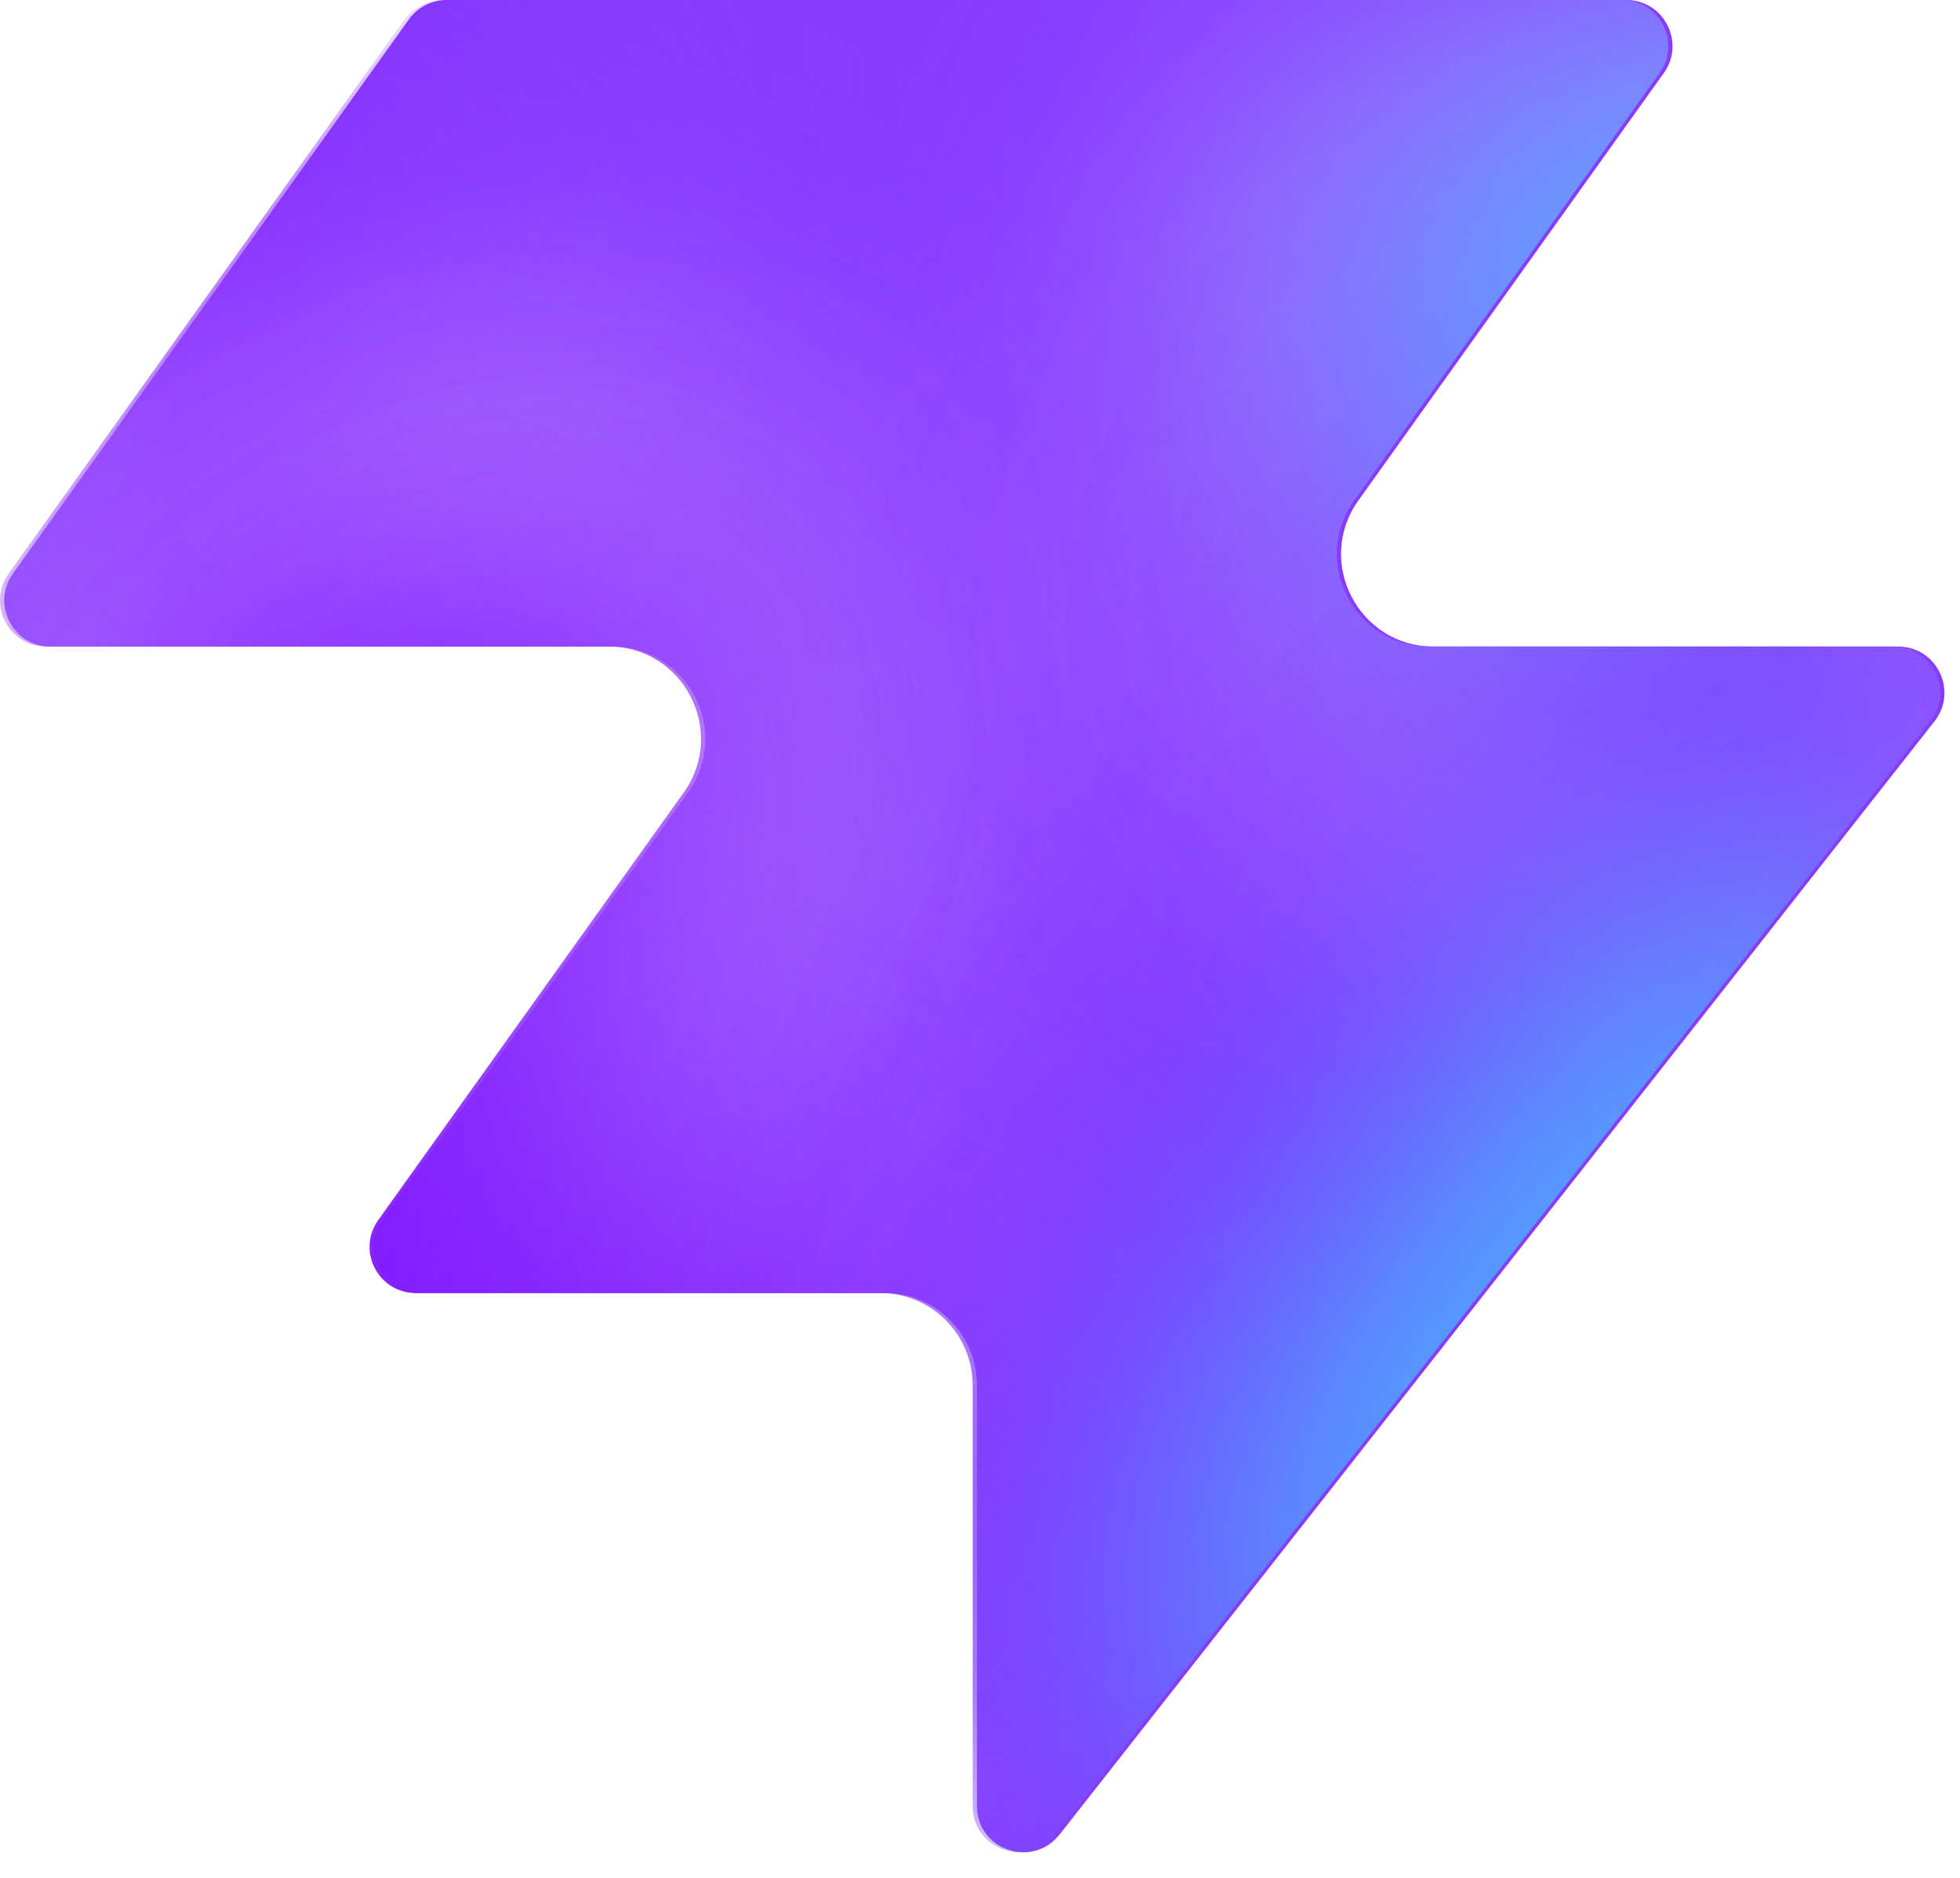
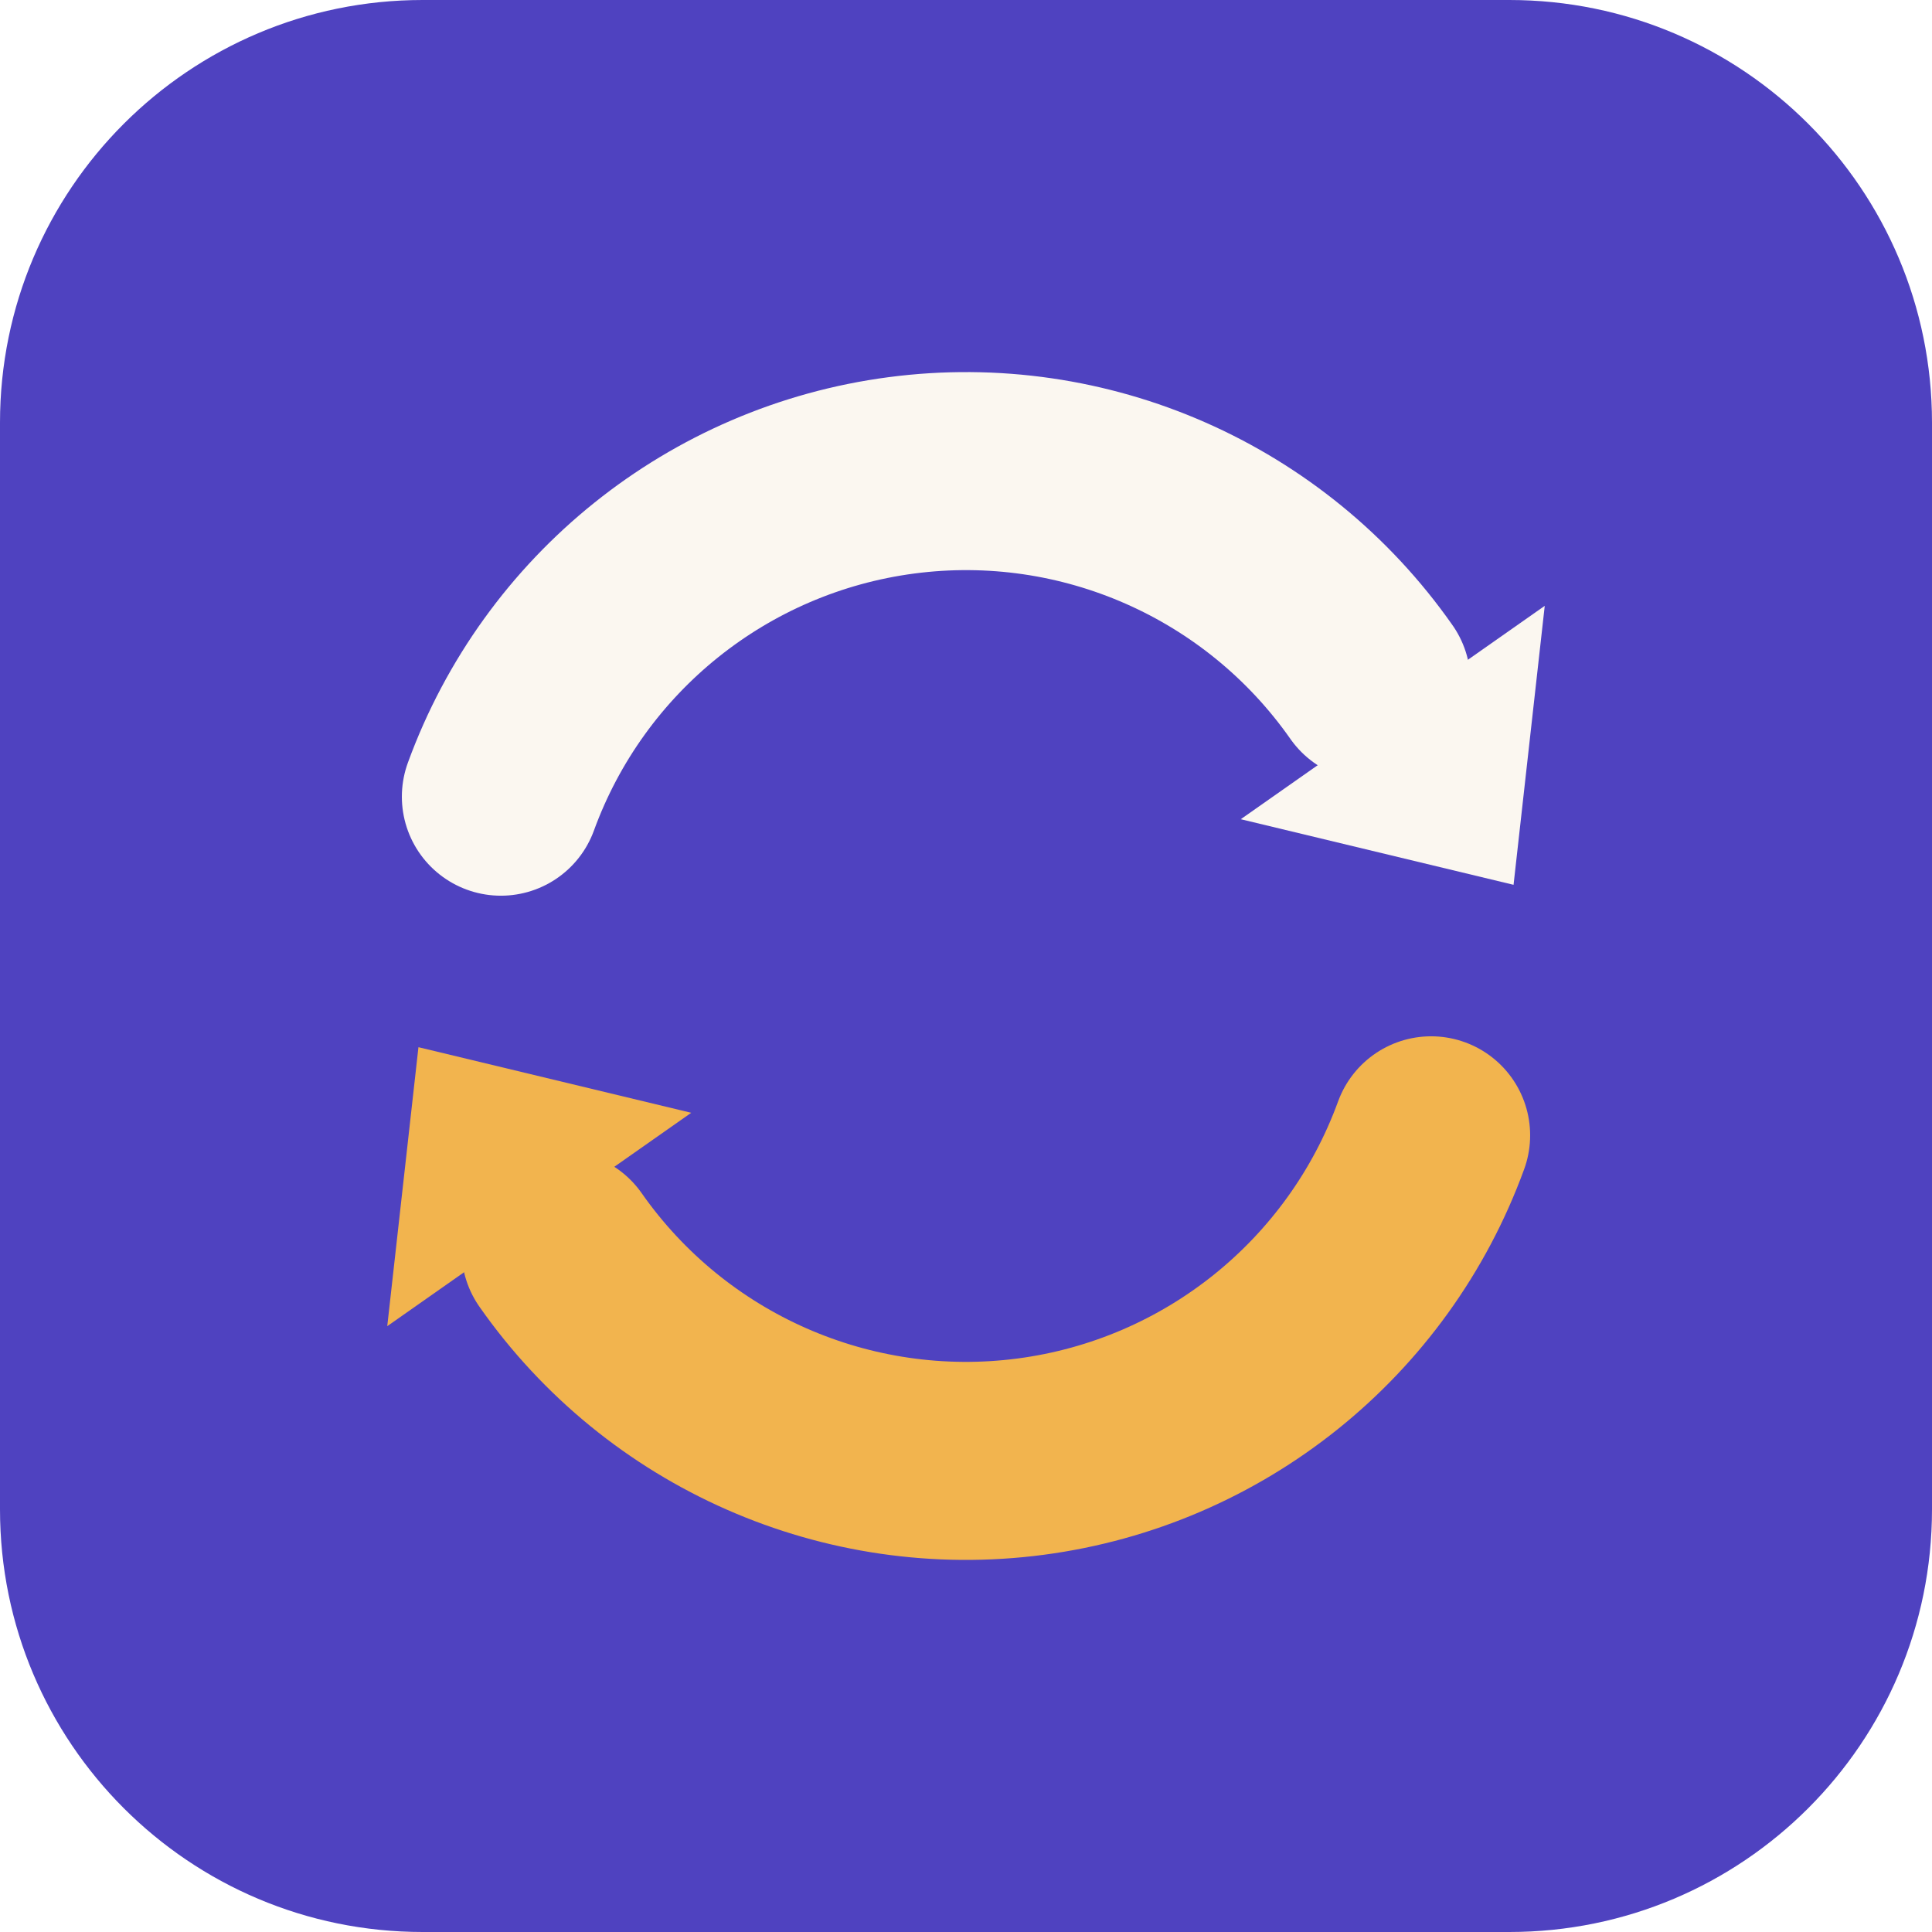
- <svg xmlns="http://www.w3.org/2000/svg" width="48" height="46" fill="none" viewBox="0 0 48 46">
-   <path fill="#863bff" d="M25.946 44.938c-.664.845-2.021.375-2.021-.698V33.937a2.26 2.26 0 0 0-2.262-2.262H10.287c-.92 0-1.456-1.04-.92-1.788l7.48-10.471c1.07-1.497 0-3.578-1.842-3.578H1.237c-.92 0-1.456-1.04-.92-1.788L10.013.474c.214-.297.556-.474.92-.474h28.894c.92 0 1.456 1.04.92 1.788l-7.48 10.471c-1.07 1.498 0 3.579 1.842 3.579h11.377c.943 0 1.473 1.088.89 1.83L25.947 44.94z" style="fill:#863bff;fill:color(display-p3 .525 .23 1);fill-opacity:1" />
-   <mask id="a" width="48" height="46" x="0" y="0" maskUnits="userSpaceOnUse" style="mask-type:alpha">
-     <path fill="#000" d="M25.842 44.938c-.664.844-2.021.375-2.021-.698V33.937a2.26 2.26 0 0 0-2.262-2.262H10.183c-.92 0-1.456-1.04-.92-1.788l7.48-10.471c1.07-1.498 0-3.579-1.842-3.579H1.133c-.92 0-1.456-1.04-.92-1.787L9.91.473c.214-.297.556-.474.92-.474h28.894c.92 0 1.456 1.04.92 1.788l-7.48 10.471c-1.07 1.498 0 3.578 1.842 3.578h11.377c.943 0 1.473 1.088.89 1.832L25.843 44.94z" style="fill:#000;fill-opacity:1" />
-   </mask>
-   <g mask="url(#a)">
-     <g filter="url(#b)">
-       <ellipse cx="5.508" cy="14.704" fill="#ede6ff" rx="5.508" ry="14.704" style="fill:#ede6ff;fill:color(display-p3 .927 .903 1);fill-opacity:1" transform="matrix(.00324 1 1 -.00324 -4.47 31.516)" />
+ <svg xmlns="http://www.w3.org/2000/svg" viewBox="0 0 64 64" width="64" height="64" role="img" aria-label="Skill Up">
+   <rect width="64" height="64" rx="14" fill="#4F42C0" />
+   <g transform="translate(32 32) scale(0.82) translate(-32 -32)">
+     <g fill="none" stroke-linecap="round">
+       <path d="M13.21 25.16 A20 20 0 0 1 48.38 20.53" stroke="#FBF7F0" stroke-width="8" />
+       <path d="M50.79 38.84 A20 20 0 0 1 15.62 43.47" stroke="#F2B44E" stroke-width="8" />
    </g>
-     <g filter="url(#c)">
-       <ellipse cx="10.399" cy="29.851" fill="#ede6ff" rx="10.399" ry="29.851" style="fill:#ede6ff;fill:color(display-p3 .927 .903 1);fill-opacity:1" transform="matrix(.00324 1 1 -.00324 -39.328 7.883)" />
-     </g>
-     <g filter="url(#d)">
-       <ellipse cx="5.508" cy="30.487" fill="#7e14ff" rx="5.508" ry="30.487" style="fill:#7e14ff;fill:color(display-p3 .492 .077 1);fill-opacity:1" transform="rotate(89.814 -25.913 -14.639)scale(1 -1)" />
-     </g>
-     <g filter="url(#e)">
-       <ellipse cx="5.508" cy="30.599" fill="#7e14ff" rx="5.508" ry="30.599" style="fill:#7e14ff;fill:color(display-p3 .492 .077 1);fill-opacity:1" transform="rotate(89.814 -32.644 -3.334)scale(1 -1)" />
-     </g>
-     <g filter="url(#f)">
-       <ellipse cx="5.508" cy="30.599" fill="#7e14ff" rx="5.508" ry="30.599" style="fill:#7e14ff;fill:color(display-p3 .492 .077 1);fill-opacity:1" transform="matrix(.00324 1 1 -.00324 -34.34 30.47)" />
-     </g>
-     <g filter="url(#g)">
-       <ellipse cx="14.072" cy="22.078" fill="#ede6ff" rx="14.072" ry="22.078" style="fill:#ede6ff;fill:color(display-p3 .927 .903 1);fill-opacity:1" transform="rotate(93.35 24.506 48.493)scale(-1 1)" />
-     </g>
-     <g filter="url(#h)">
-       <ellipse cx="3.47" cy="21.501" fill="#7e14ff" rx="3.47" ry="21.501" style="fill:#7e14ff;fill:color(display-p3 .492 .077 1);fill-opacity:1" transform="rotate(89.009 28.708 47.59)scale(-1 1)" />
-     </g>
-     <g filter="url(#i)">
-       <ellipse cx="3.47" cy="21.501" fill="#7e14ff" rx="3.47" ry="21.501" style="fill:#7e14ff;fill:color(display-p3 .492 .077 1);fill-opacity:1" transform="rotate(89.009 28.708 47.59)scale(-1 1)" />
-     </g>
-     <g filter="url(#j)">
-       <ellipse cx=".387" cy="8.972" fill="#7e14ff" rx="4.407" ry="29.108" style="fill:#7e14ff;fill:color(display-p3 .492 .077 1);fill-opacity:1" transform="rotate(39.51 .387 8.972)" />
-     </g>
-     <g filter="url(#k)">
-       <ellipse cx="47.523" cy="-6.092" fill="#7e14ff" rx="4.407" ry="29.108" style="fill:#7e14ff;fill:color(display-p3 .492 .077 1);fill-opacity:1" transform="rotate(37.892 47.523 -6.092)" />
-     </g>
-     <g filter="url(#l)">
-       <ellipse cx="41.412" cy="6.333" fill="#47bfff" rx="5.971" ry="9.665" style="fill:#47bfff;fill:color(display-p3 .28 .748 1);fill-opacity:1" transform="rotate(37.892 41.412 6.333)" />
-     </g>
-     <g filter="url(#m)">
-       <ellipse cx="-1.879" cy="38.332" fill="#7e14ff" rx="4.407" ry="29.108" style="fill:#7e14ff;fill:color(display-p3 .492 .077 1);fill-opacity:1" transform="rotate(37.892 -1.88 38.332)" />
-     </g>
-     <g filter="url(#n)">
-       <ellipse cx="-1.879" cy="38.332" fill="#7e14ff" rx="4.407" ry="29.108" style="fill:#7e14ff;fill:color(display-p3 .492 .077 1);fill-opacity:1" transform="rotate(37.892 -1.88 38.332)" />
-     </g>
-     <g filter="url(#o)">
-       <ellipse cx="35.651" cy="29.907" fill="#7e14ff" rx="4.407" ry="29.108" style="fill:#7e14ff;fill:color(display-p3 .492 .077 1);fill-opacity:1" transform="rotate(37.892 35.651 29.907)" />
-     </g>
-     <g filter="url(#p)">
-       <ellipse cx="38.418" cy="32.4" fill="#47bfff" rx="5.971" ry="15.297" style="fill:#47bfff;fill:color(display-p3 .28 .748 1);fill-opacity:1" transform="rotate(37.892 38.418 32.4)" />
-     </g>
+     <path d="M54.12 28.72 43.10 26.07 55.38 17.45Z" fill="#FBF7F0" />
+     <path d="M9.88 35.28 20.90 37.93 8.62 46.55Z" fill="#F2B44E" />
  </g>
-   <defs>
-     <filter id="b" width="60.045" height="41.654" x="-19.77" y="16.149" color-interpolation-filters="sRGB" filterUnits="userSpaceOnUse">
-       <feFlood flood-opacity="0" result="BackgroundImageFix" />
-       <feBlend in="SourceGraphic" in2="BackgroundImageFix" result="shape" />
-       <feGaussianBlur result="effect1_foregroundBlur_2002_17158" stdDeviation="7.659" />
-     </filter>
-     <filter id="c" width="90.34" height="51.437" x="-54.613" y="-7.533" color-interpolation-filters="sRGB" filterUnits="userSpaceOnUse">
-       <feFlood flood-opacity="0" result="BackgroundImageFix" />
-       <feBlend in="SourceGraphic" in2="BackgroundImageFix" result="shape" />
-       <feGaussianBlur result="effect1_foregroundBlur_2002_17158" stdDeviation="7.659" />
-     </filter>
-     <filter id="d" width="79.355" height="29.4" x="-49.64" y="2.03" color-interpolation-filters="sRGB" filterUnits="userSpaceOnUse">
-       <feFlood flood-opacity="0" result="BackgroundImageFix" />
-       <feBlend in="SourceGraphic" in2="BackgroundImageFix" result="shape" />
-       <feGaussianBlur result="effect1_foregroundBlur_2002_17158" stdDeviation="4.596" />
-     </filter>
-     <filter id="e" width="79.579" height="29.4" x="-45.045" y="20.029" color-interpolation-filters="sRGB" filterUnits="userSpaceOnUse">
-       <feFlood flood-opacity="0" result="BackgroundImageFix" />
-       <feBlend in="SourceGraphic" in2="BackgroundImageFix" result="shape" />
-       <feGaussianBlur result="effect1_foregroundBlur_2002_17158" stdDeviation="4.596" />
-     </filter>
-     <filter id="f" width="79.579" height="29.4" x="-43.513" y="21.178" color-interpolation-filters="sRGB" filterUnits="userSpaceOnUse">
-       <feFlood flood-opacity="0" result="BackgroundImageFix" />
-       <feBlend in="SourceGraphic" in2="BackgroundImageFix" result="shape" />
-       <feGaussianBlur result="effect1_foregroundBlur_2002_17158" stdDeviation="4.596" />
-     </filter>
-     <filter id="g" width="74.749" height="58.852" x="15.756" y="-17.901" color-interpolation-filters="sRGB" filterUnits="userSpaceOnUse">
-       <feFlood flood-opacity="0" result="BackgroundImageFix" />
-       <feBlend in="SourceGraphic" in2="BackgroundImageFix" result="shape" />
-       <feGaussianBlur result="effect1_foregroundBlur_2002_17158" stdDeviation="7.659" />
-     </filter>
-     <filter id="h" width="61.377" height="25.362" x="23.548" y="2.284" color-interpolation-filters="sRGB" filterUnits="userSpaceOnUse">
-       <feFlood flood-opacity="0" result="BackgroundImageFix" />
-       <feBlend in="SourceGraphic" in2="BackgroundImageFix" result="shape" />
-       <feGaussianBlur result="effect1_foregroundBlur_2002_17158" stdDeviation="4.596" />
-     </filter>
-     <filter id="i" width="61.377" height="25.362" x="23.548" y="2.284" color-interpolation-filters="sRGB" filterUnits="userSpaceOnUse">
-       <feFlood flood-opacity="0" result="BackgroundImageFix" />
-       <feBlend in="SourceGraphic" in2="BackgroundImageFix" result="shape" />
-       <feGaussianBlur result="effect1_foregroundBlur_2002_17158" stdDeviation="4.596" />
-     </filter>
-     <filter id="j" width="56.045" height="63.649" x="-27.636" y="-22.853" color-interpolation-filters="sRGB" filterUnits="userSpaceOnUse">
-       <feFlood flood-opacity="0" result="BackgroundImageFix" />
-       <feBlend in="SourceGraphic" in2="BackgroundImageFix" result="shape" />
-       <feGaussianBlur result="effect1_foregroundBlur_2002_17158" stdDeviation="4.596" />
-     </filter>
-     <filter id="k" width="54.814" height="64.646" x="20.116" y="-38.415" color-interpolation-filters="sRGB" filterUnits="userSpaceOnUse">
-       <feFlood flood-opacity="0" result="BackgroundImageFix" />
-       <feBlend in="SourceGraphic" in2="BackgroundImageFix" result="shape" />
-       <feGaussianBlur result="effect1_foregroundBlur_2002_17158" stdDeviation="4.596" />
-     </filter>
-     <filter id="l" width="33.541" height="35.313" x="24.641" y="-11.323" color-interpolation-filters="sRGB" filterUnits="userSpaceOnUse">
-       <feFlood flood-opacity="0" result="BackgroundImageFix" />
-       <feBlend in="SourceGraphic" in2="BackgroundImageFix" result="shape" />
-       <feGaussianBlur result="effect1_foregroundBlur_2002_17158" stdDeviation="4.596" />
-     </filter>
-     <filter id="m" width="54.814" height="64.646" x="-29.286" y="6.009" color-interpolation-filters="sRGB" filterUnits="userSpaceOnUse">
-       <feFlood flood-opacity="0" result="BackgroundImageFix" />
-       <feBlend in="SourceGraphic" in2="BackgroundImageFix" result="shape" />
-       <feGaussianBlur result="effect1_foregroundBlur_2002_17158" stdDeviation="4.596" />
-     </filter>
-     <filter id="n" width="54.814" height="64.646" x="-29.286" y="6.009" color-interpolation-filters="sRGB" filterUnits="userSpaceOnUse">
-       <feFlood flood-opacity="0" result="BackgroundImageFix" />
-       <feBlend in="SourceGraphic" in2="BackgroundImageFix" result="shape" />
-       <feGaussianBlur result="effect1_foregroundBlur_2002_17158" stdDeviation="4.596" />
-     </filter>
-     <filter id="o" width="54.814" height="64.646" x="8.244" y="-2.416" color-interpolation-filters="sRGB" filterUnits="userSpaceOnUse">
-       <feFlood flood-opacity="0" result="BackgroundImageFix" />
-       <feBlend in="SourceGraphic" in2="BackgroundImageFix" result="shape" />
-       <feGaussianBlur result="effect1_foregroundBlur_2002_17158" stdDeviation="4.596" />
-     </filter>
-     <filter id="p" width="39.409" height="43.623" x="18.713" y="10.588" color-interpolation-filters="sRGB" filterUnits="userSpaceOnUse">
-       <feFlood flood-opacity="0" result="BackgroundImageFix" />
-       <feBlend in="SourceGraphic" in2="BackgroundImageFix" result="shape" />
-       <feGaussianBlur result="effect1_foregroundBlur_2002_17158" stdDeviation="4.596" />
-     </filter>
-   </defs>
</svg>
